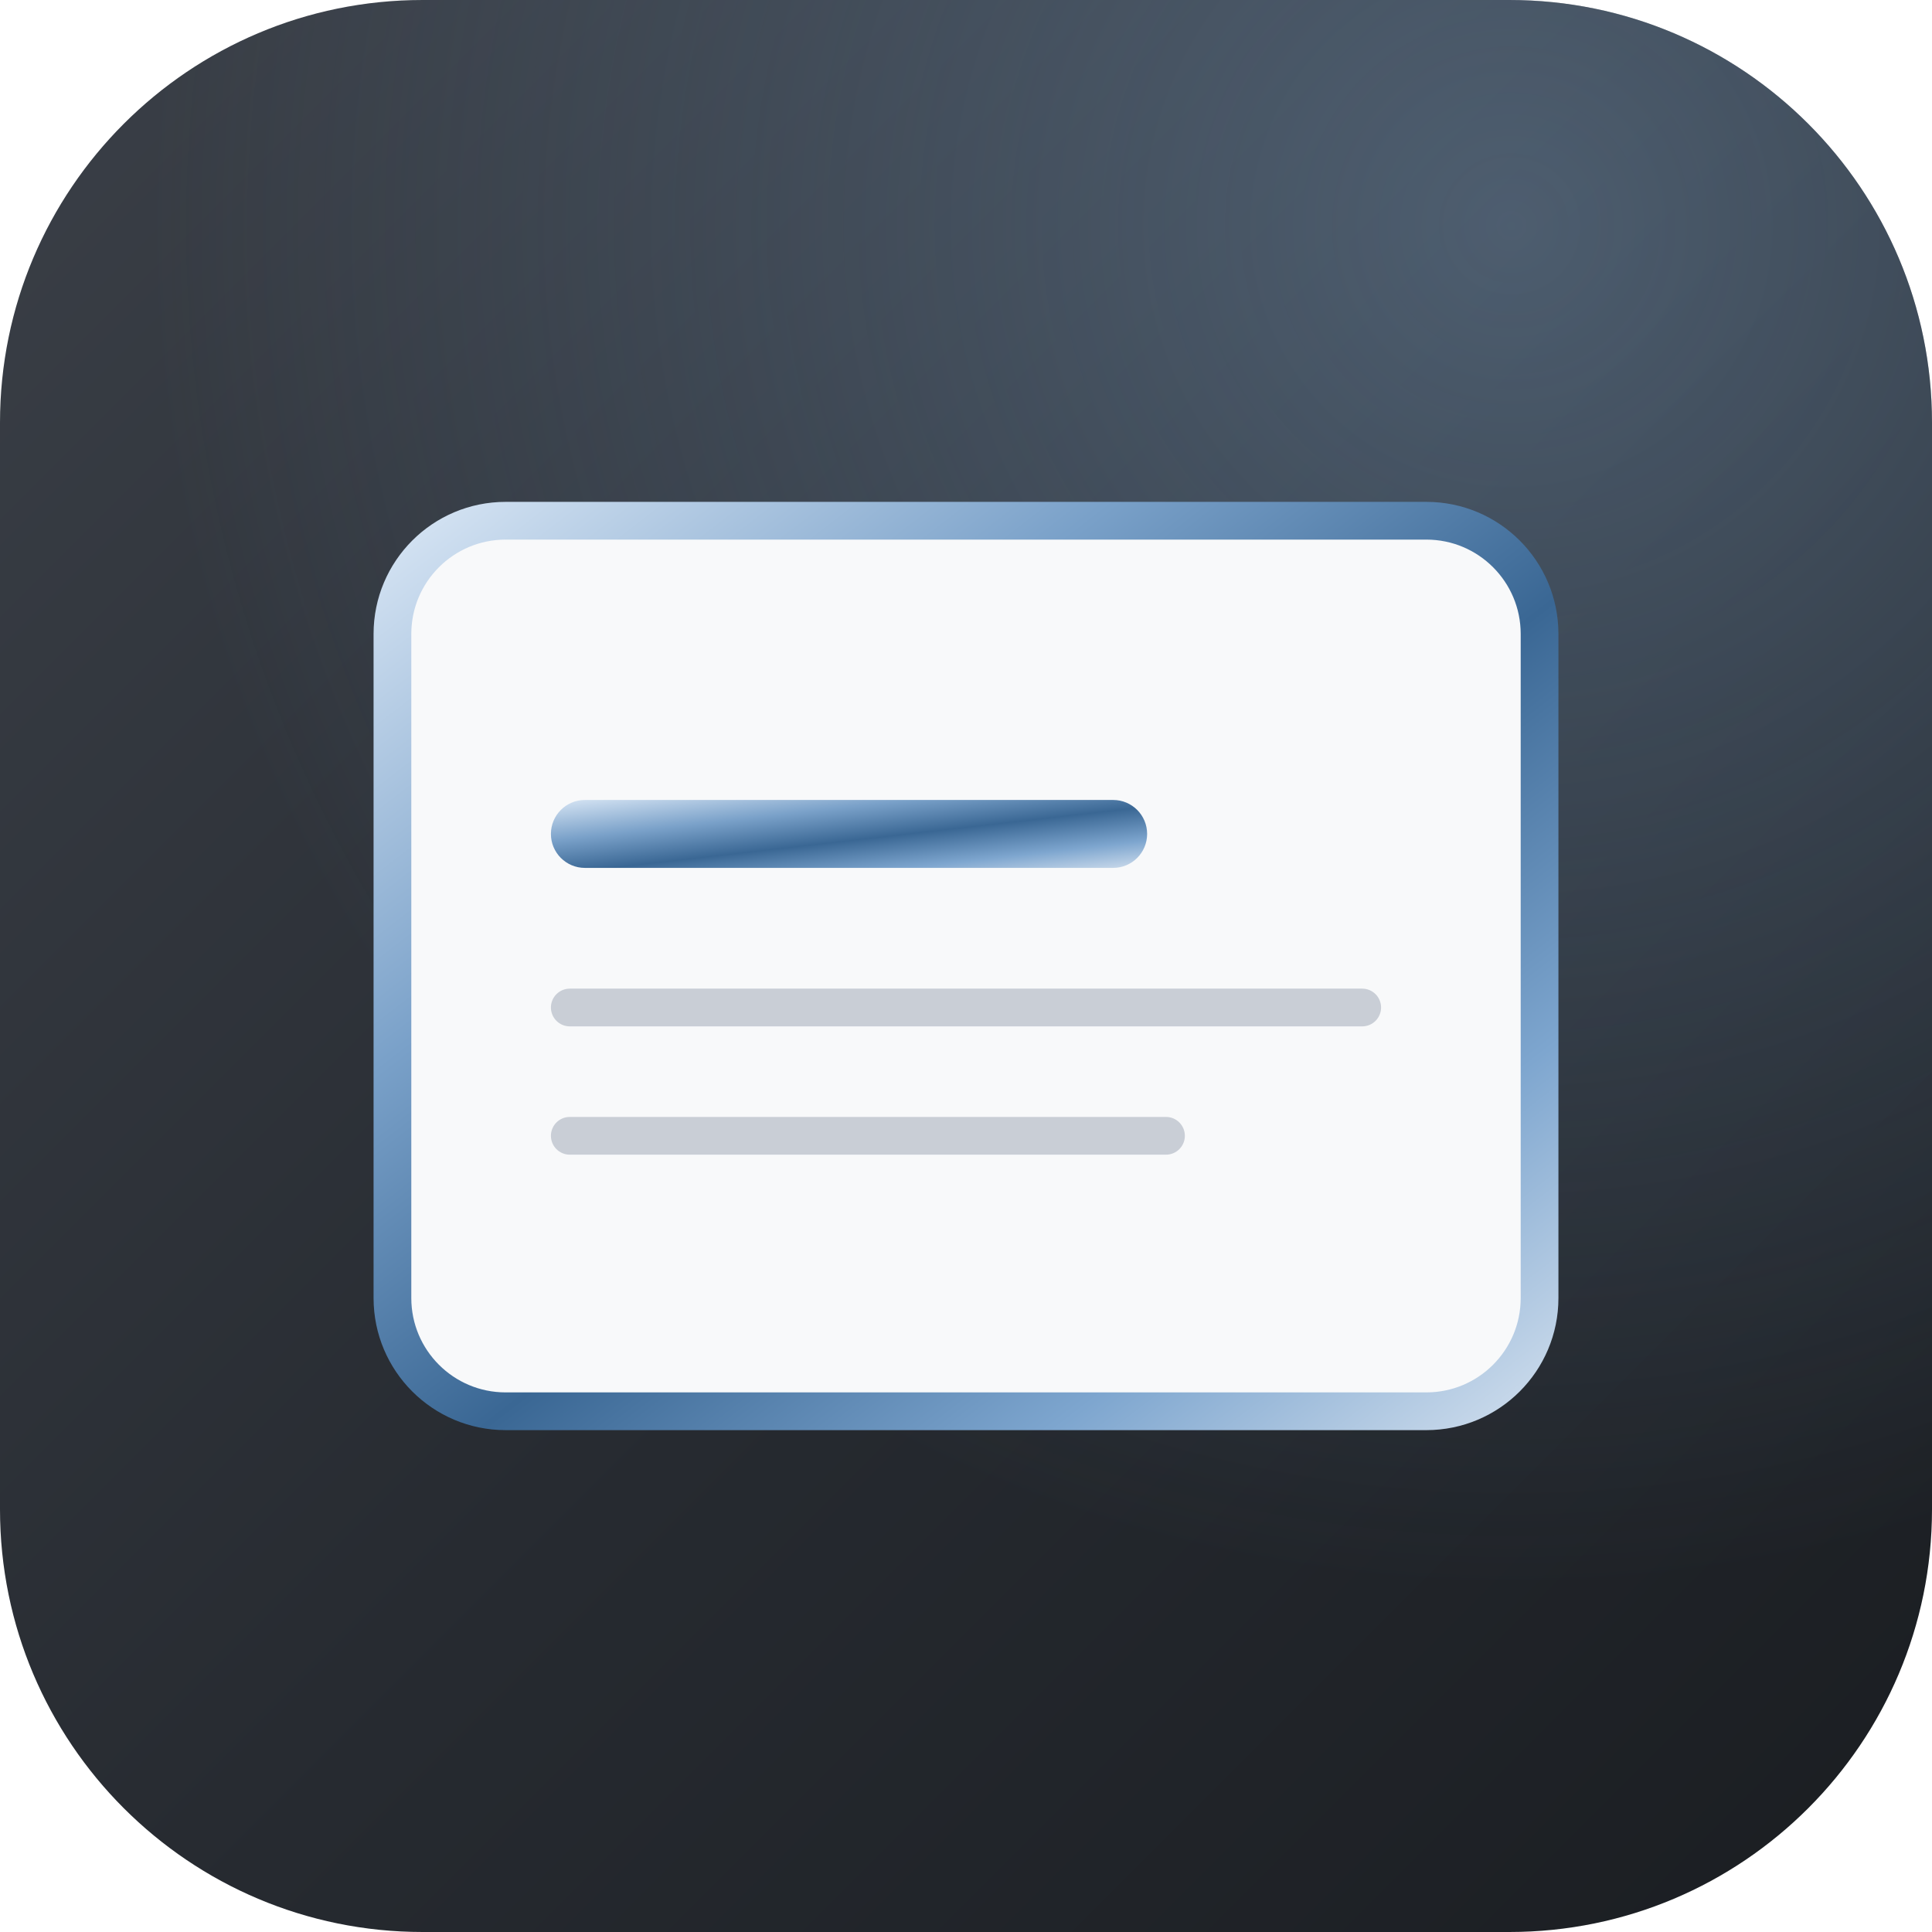
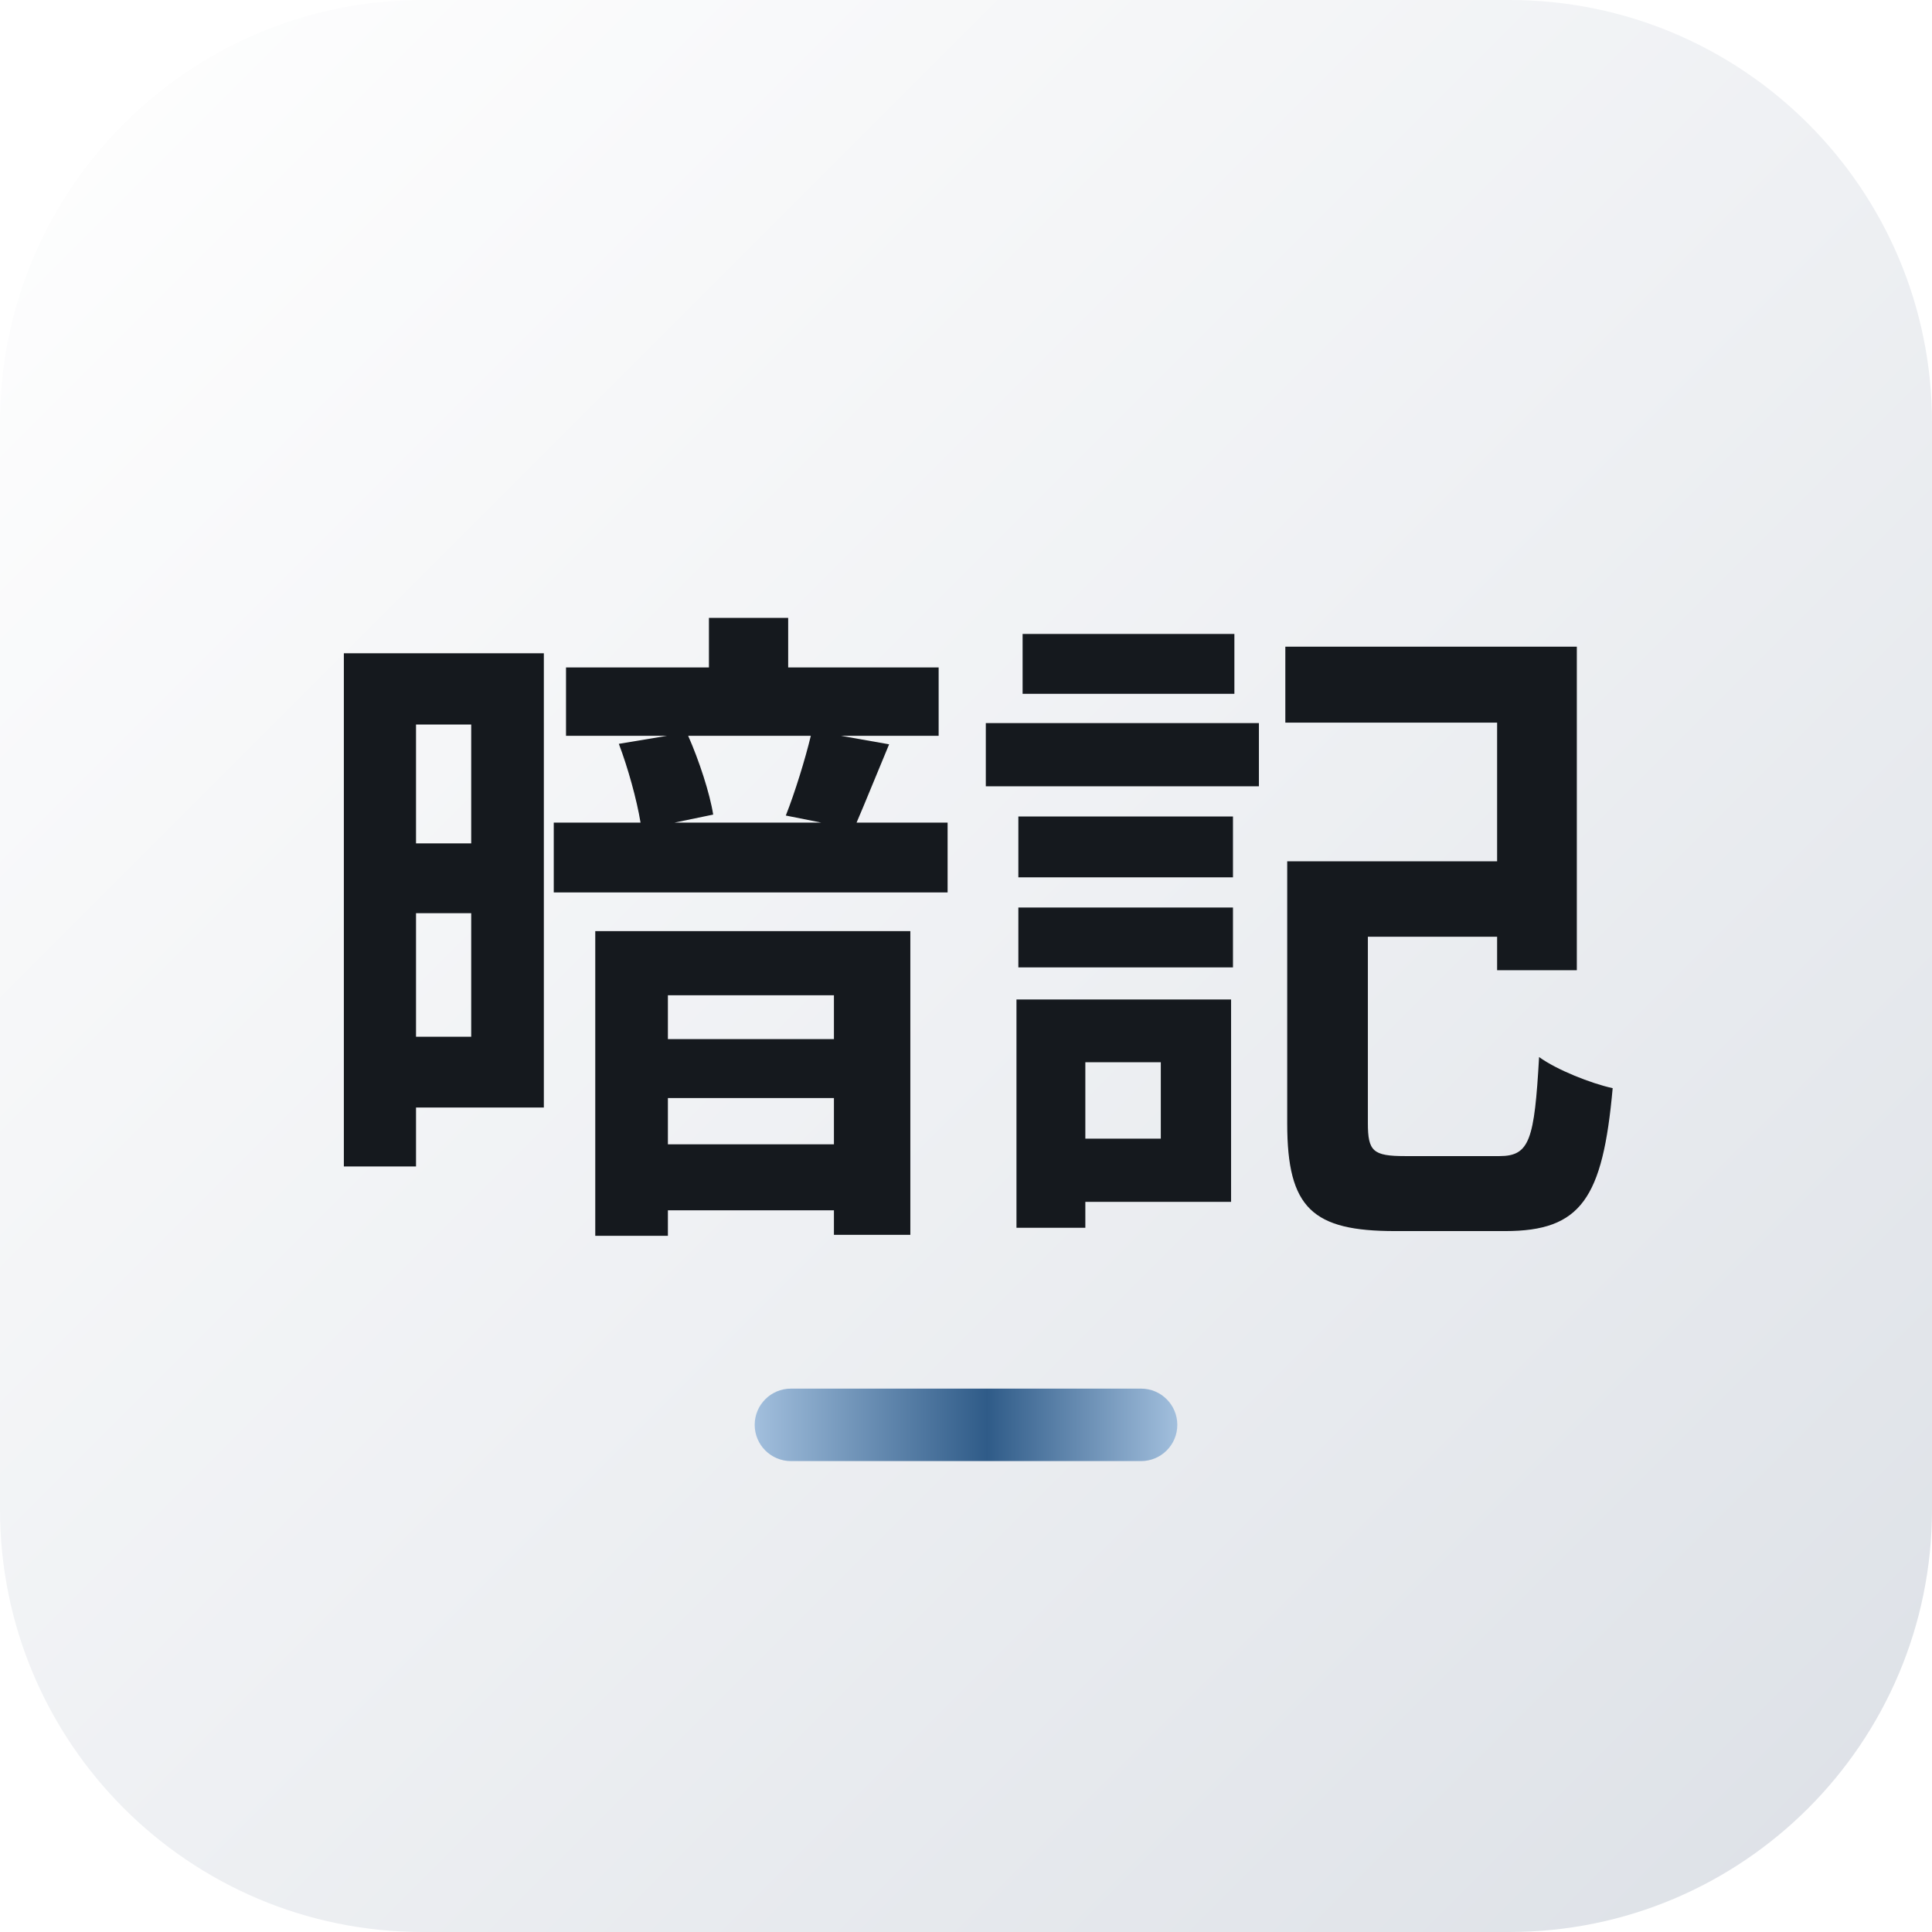
- <svg xmlns="http://www.w3.org/2000/svg" viewBox="0 0 512 512">
+ <svg xmlns="http://www.w3.org/2000/svg" viewBox="0 0 64 64">
  <defs>
    <linearGradient id="bg" x1="0" y1="0" x2="1" y2="1">
-       <stop offset="0" stop-color="#3b4048" />
-       <stop offset="0.55" stop-color="#262a30" />
-       <stop offset="1" stop-color="#1a1d21" />
+       <stop offset="0" stop-color="#ffffff" />
+       <stop offset=".52" stop-color="#eef0f3" />
+       <stop offset="1" stop-color="#dce0e6" />
    </linearGradient>
-     <linearGradient id="metal" x1="0" y1="0" x2="1" y2="1">
-       <stop offset="0" stop-color="#d7e5f4" />
-       <stop offset="0.3" stop-color="#7aa1c9" />
-       <stop offset="0.55" stop-color="#3a6794" />
-       <stop offset="0.8" stop-color="#7ea6cf" />
-       <stop offset="1" stop-color="#cddcec" />
+     <linearGradient id="m" x1="0" x2="1">
+       <stop offset="0" stop-color="#a2bfdd" />
+       <stop offset=".55" stop-color="#2f5b88" />
+       <stop offset="1" stop-color="#a2bfdd" />
    </linearGradient>
-     <radialGradient id="glow" cx="0.78" cy="0.12" r="0.7">
-       <stop offset="0" stop-color="#8fb6dd" stop-opacity="0.35" />
-       <stop offset="1" stop-color="#8fb6dd" stop-opacity="0" />
-     </radialGradient>
  </defs>
-   <rect width="512" height="512" rx="112" fill="url(#bg)" />
-   <rect width="512" height="512" rx="112" fill="url(#glow)" />
-   <rect x="104" y="138" width="304" height="236" rx="30" fill="#f8f9fa" stroke="url(#metal)" stroke-width="10" />
-   <rect x="146" y="212" width="158" height="18" rx="9" fill="url(#metal)" />
-   <rect x="146" y="262" width="220" height="10" rx="5" fill="#c9ced6" />
-   <rect x="146" y="296" width="168" height="10" rx="5" fill="#c9ced6" />
+   <rect width="64" height="64" rx="14" fill="url(#bg)" />
+   <text x="32" y="39" text-anchor="middle" font-family="Hiragino Sans, Hiragino Kaku Gothic ProN, Noto Sans JP, Yu Gothic, Meiryo, sans-serif" font-weight="800" font-size="22" fill="#15191e">暗記</text>
+   <rect x="25" y="46" width="14" height="2.4" rx="1.2" fill="url(#m)" />
</svg>
